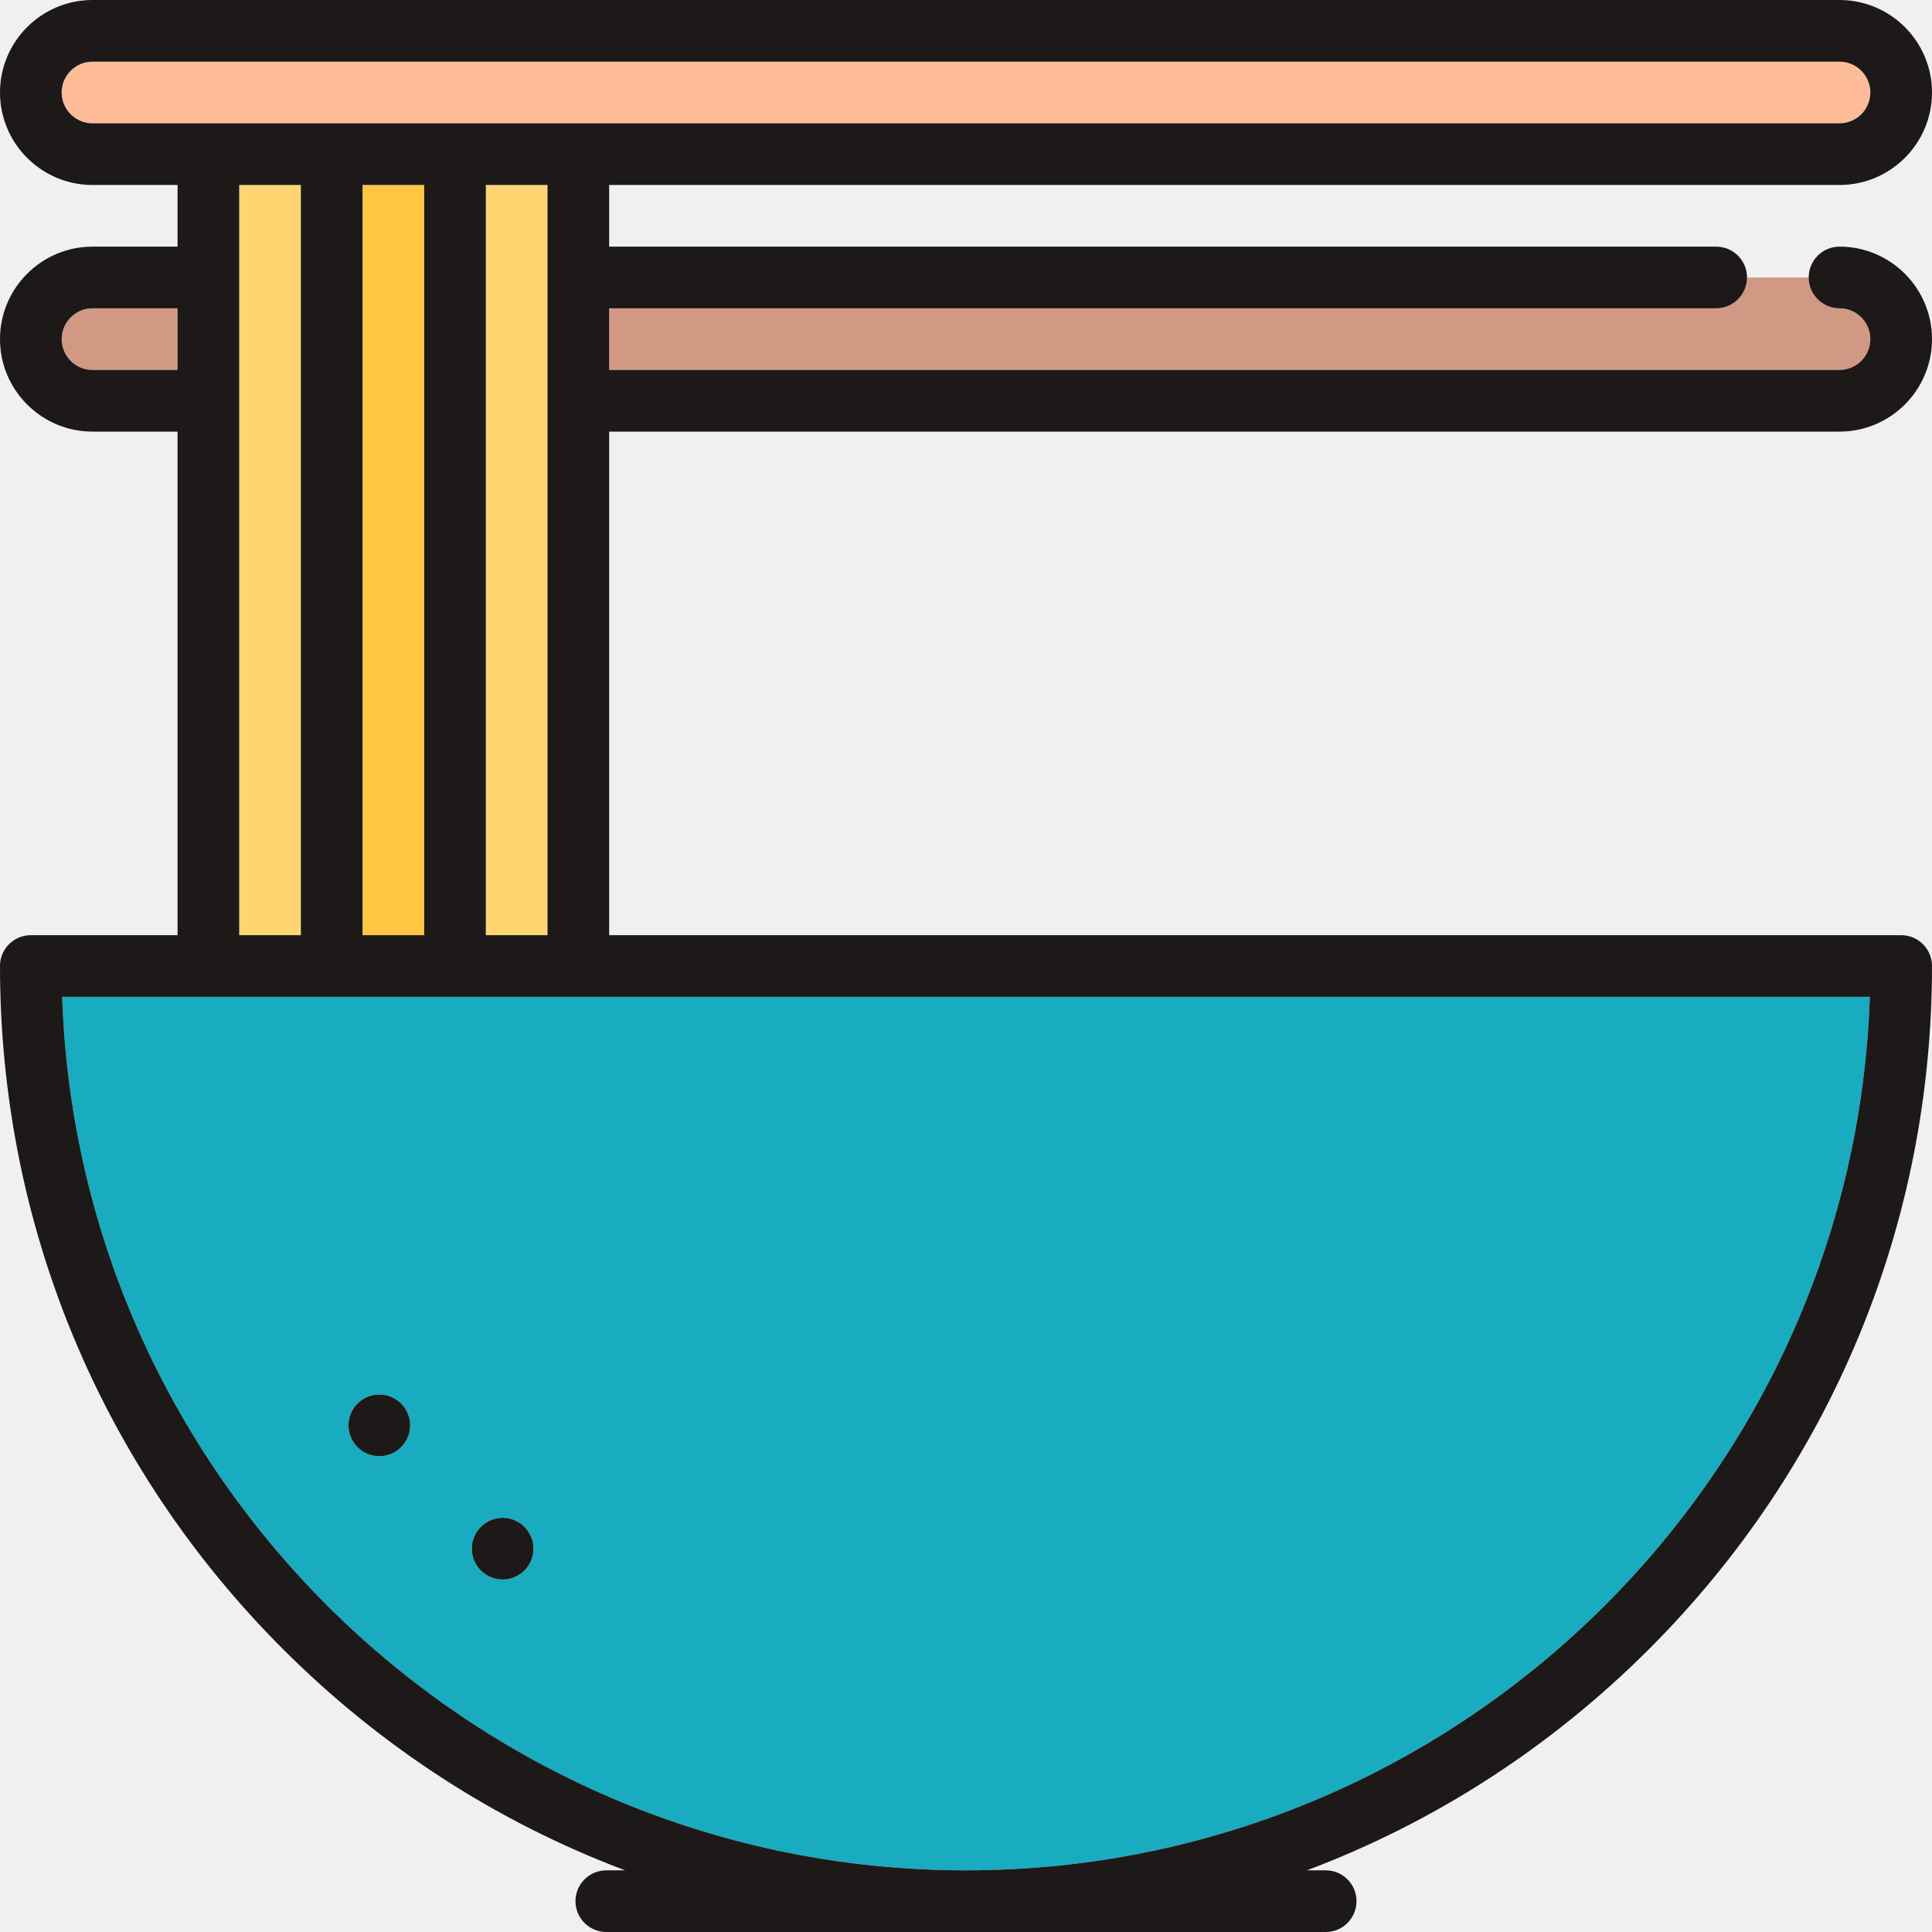
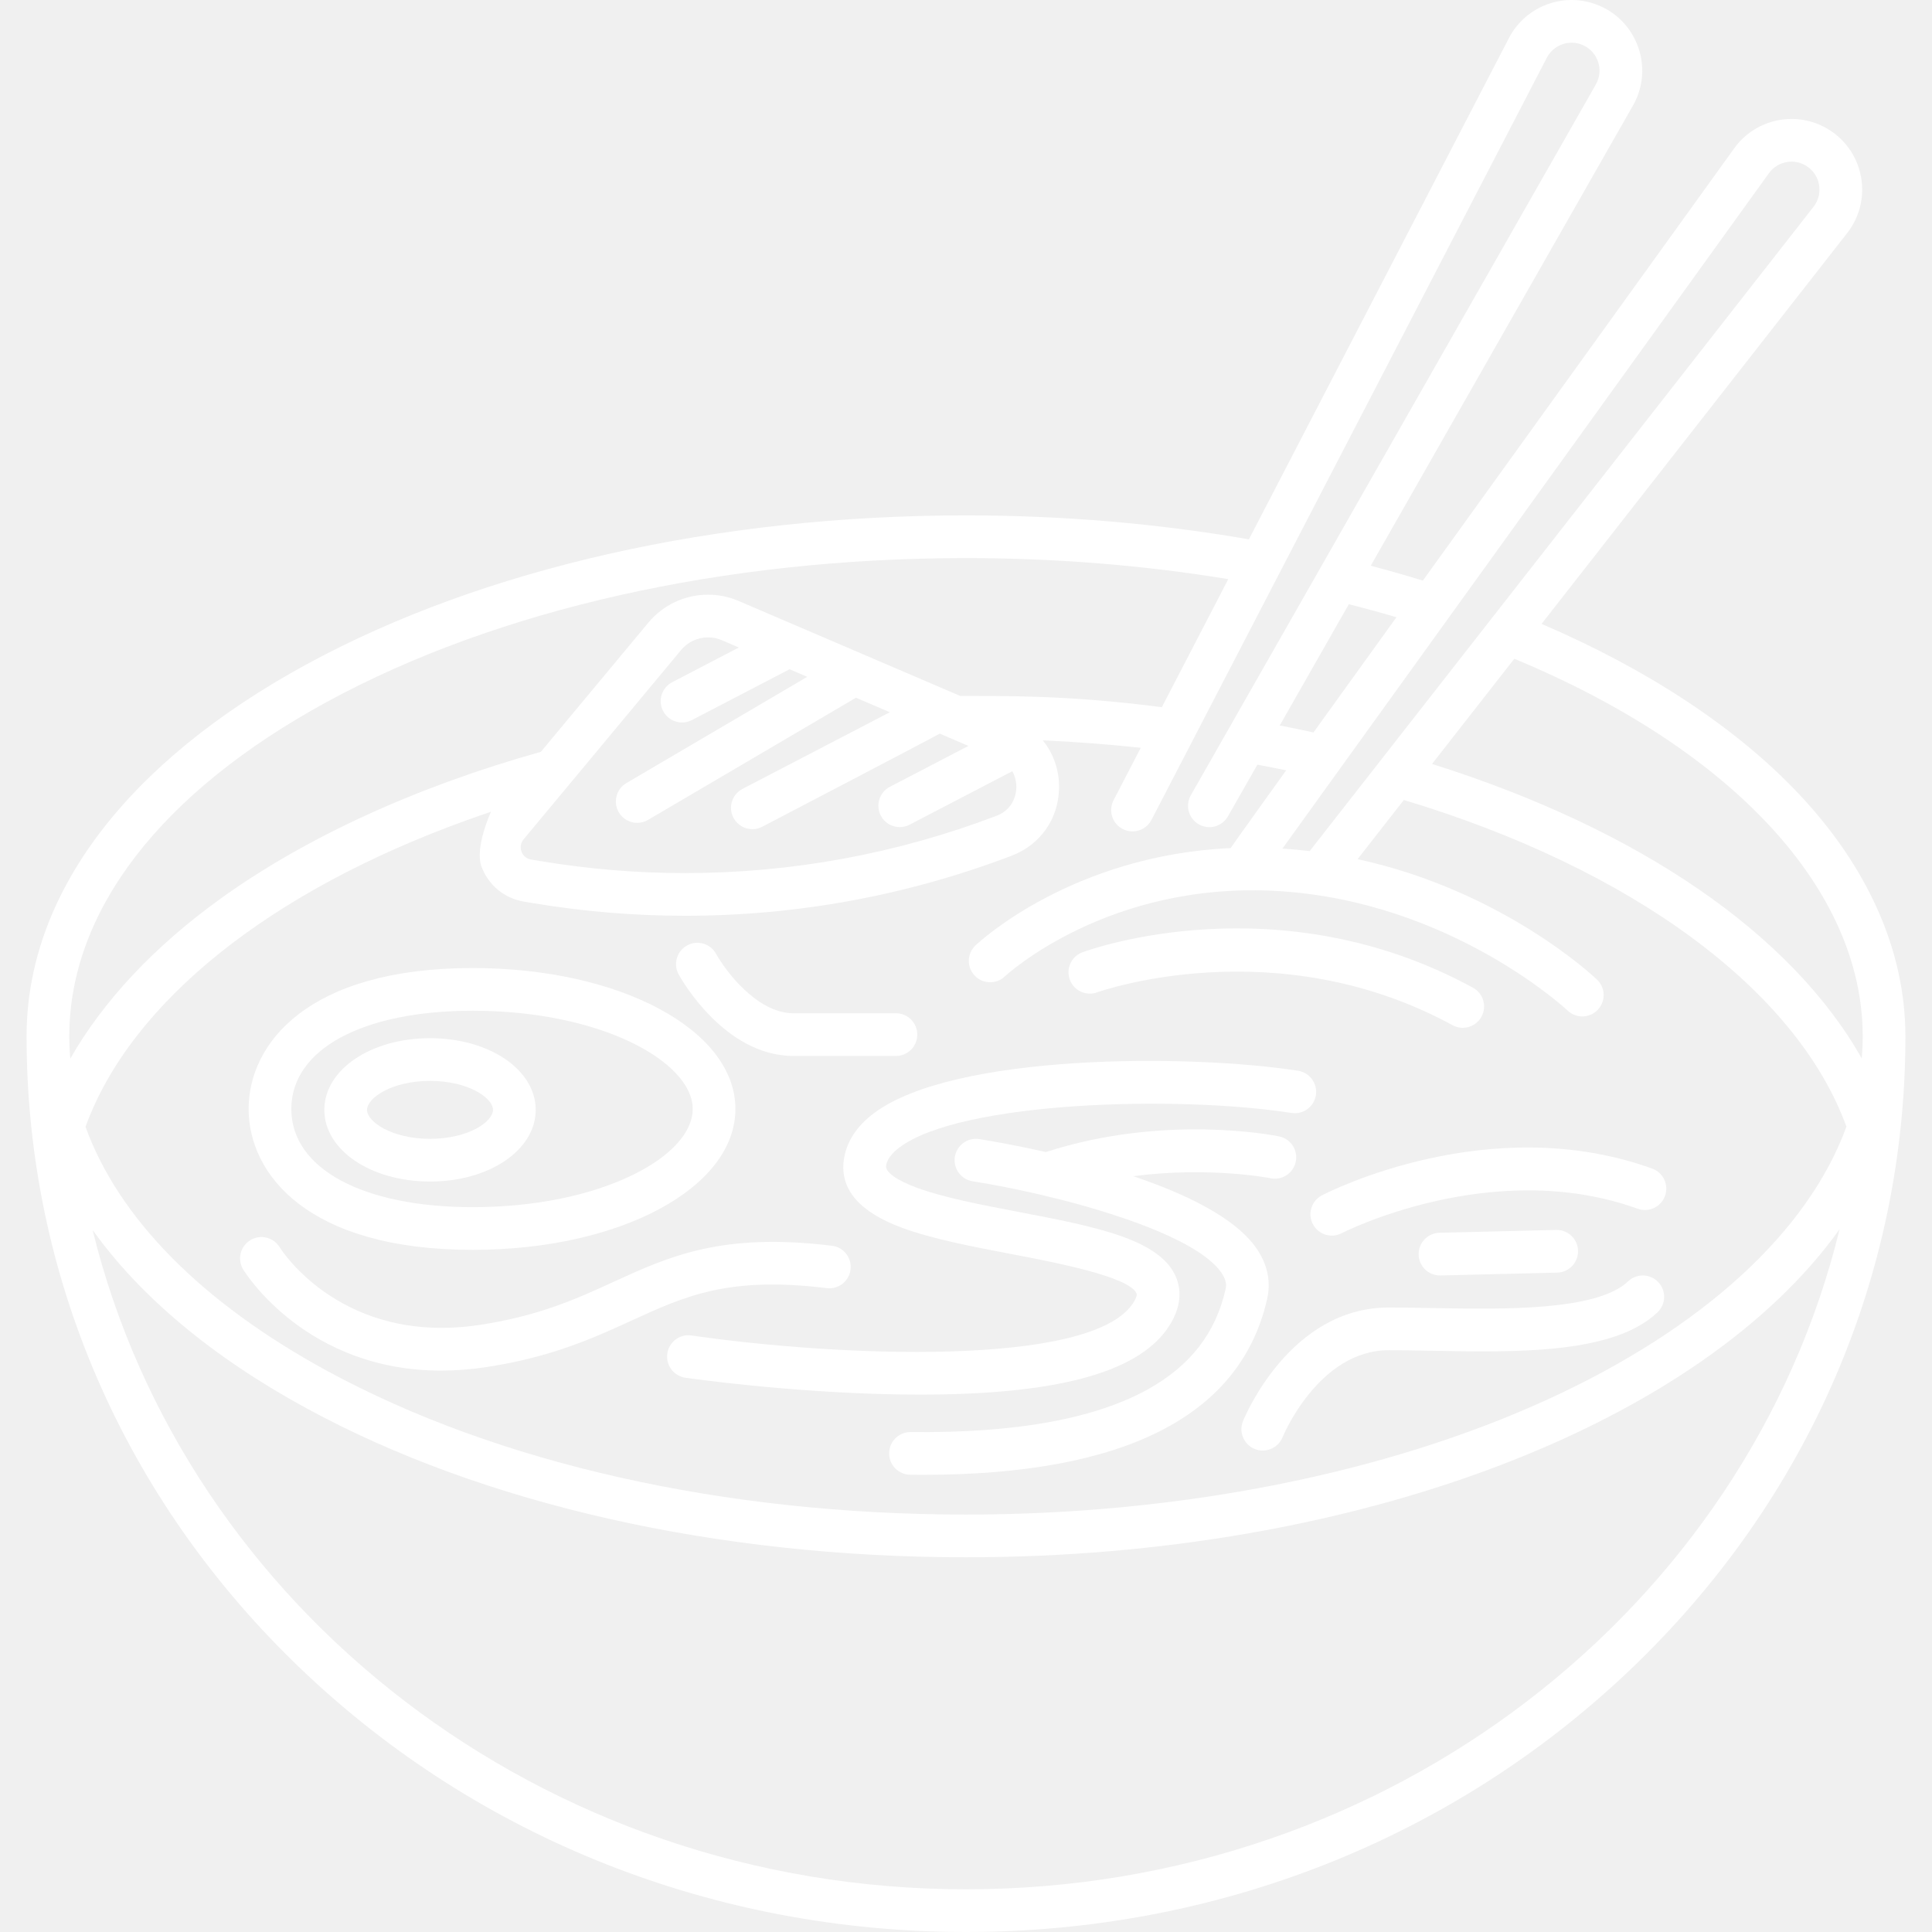
- <svg xmlns="http://www.w3.org/2000/svg" version="1.1" id="Capa_1" x="0px" y="0px" viewBox="0 0 470 470" style="enable-background:new 0 0 470 470;" xml:space="preserve">
+ <svg xmlns="http://www.w3.org/2000/svg" version="1.1" id="Capa_1" x="0px" y="0px" viewBox="0 0 452.453 452.453" style="enable-background:new 0 0 452.453 452.453;" xml:space="preserve" width="512px" height="512px">
  <g>
-     <rect x="58.193" y="45" style="fill:#FFD572;" width="15" height="182.5" />
-     <rect x="88.193" y="45" style="fill:#FFC743;" width="15" height="182.5" />
-     <rect x="118.193" y="45" style="fill:#FFD572;" width="15" height="182.5" />
-     <path style="fill:#D19884;" d="M417.5,75H148.193v15H447.5c4.136,0,7.5-3.364,7.5-7.5s-3.364-7.5-7.5-7.5   c-4.143,0-7.5-3.357-7.5-7.5h-15C425,71.643,421.643,75,417.5,75z" />
-     <path style="fill:#D19884;" d="M43.193,90V75H22.5c-4.136,0-7.5,3.364-7.5,7.5s3.364,7.5,7.5,7.5H43.193z" />
-     <path style="fill:#FFBC99;" d="M447.5,30c4.136,0,7.5-3.364,7.5-7.5s-3.364-7.5-7.5-7.5h-425c-4.136,0-7.5,3.364-7.5,7.5   s3.364,7.5,7.5,7.5H447.5z" />
-     <path style="fill:#19ABBF;" d="M235,455c118.799,0,215.906-94.65,219.874-212.5H15.126C19.094,360.35,116.202,455,235,455z    M122.27,369.25c4.146,0,7.504,3.358,7.504,7.5c0,4.142-3.358,7.5-7.5,7.5c-4.144,0-7.504-3.36-7.504-7.5   S118.13,369.25,122.27,369.25z M92.27,339.25c4.146,0,7.504,3.358,7.504,7.5c0,4.142-3.358,7.5-7.5,7.5   c-4.144,0-7.504-3.36-7.504-7.5S88.13,339.25,92.27,339.25z" />
-     <circle style="fill:#1C1918;" cx="122.274" cy="376.75" r="7.5" />
-     <circle style="fill:#1C1918;" cx="92.274" cy="346.75" r="7.5" />
-     <path style="fill:#1C1918;" d="M447.5,105c12.406,0,22.5-10.094,22.5-22.5S459.906,60,447.5,60c-4.143,0-7.5,3.357-7.5,7.5   s3.357,7.5,7.5,7.5c4.136,0,7.5,3.364,7.5,7.5s-3.364,7.5-7.5,7.5H148.193V75H417.5c4.143,0,7.5-3.357,7.5-7.5s-3.357-7.5-7.5-7.5   H148.193V45H447.5c12.406,0,22.5-10.094,22.5-22.5S459.906,0,447.5,0h-425C10.093,0,0,10.094,0,22.5S10.093,45,22.5,45h20.693v15   H22.5C10.093,60,0,70.094,0,82.5S10.093,105,22.5,105h20.693v122.5H7.5c-4.142,0-7.5,3.357-7.5,7.5   c0,62.771,24.444,121.784,68.83,166.17c24.032,24.032,52.359,42.205,83.242,53.83H147.5c-4.142,0-7.5,3.357-7.5,7.5   s3.358,7.5,7.5,7.5h175c4.143,0,7.5-3.357,7.5-7.5s-3.357-7.5-7.5-7.5h-4.573c30.884-11.625,59.21-29.798,83.243-53.83   C445.556,356.784,470,297.771,470,235c0-4.143-3.357-7.5-7.5-7.5H148.193V105H447.5z M15,82.5c0-4.136,3.364-7.5,7.5-7.5h20.693v15   H22.5C18.364,90,15,86.636,15,82.5z M15,22.5c0-4.136,3.364-7.5,7.5-7.5h425c4.136,0,7.5,3.364,7.5,7.5s-3.364,7.5-7.5,7.5h-425   C18.364,30,15,26.636,15,22.5z M103.193,45v182.5h-15V45H103.193z M58.193,45h15v182.5h-15V45z M454.874,242.5   C450.906,360.35,353.799,455,235,455c-118.798,0-215.906-94.65-219.874-212.5H454.874z M118.193,227.5V45h15v182.5H118.193z" />
+     <path d="M446.226,242.698c0-20.022-8.794-39.826-25.431-57.27c-14.528-15.233-35.109-28.746-59.779-39.318l71.57-91.523   c3.114-3.982,4.231-9.088,3.064-14.007c-1.167-4.919-4.459-8.979-9.031-11.138c-7.207-3.405-15.823-1.182-20.481,5.289   l-72.927,101.243c-4.011-1.235-8.083-2.401-12.197-3.483l61.405-107.76c2.504-4.393,2.867-9.606,0.998-14.304   c-1.869-4.697-5.715-8.236-10.552-9.708c-7.631-2.324-15.827,1.131-19.498,8.207l-60.889,117.384   c-21.377-3.71-43.637-5.613-66.252-5.613c-58.247,0-113.087,12.387-154.418,34.879c-42.291,23.016-65.582,53.956-65.582,87.121   c0,0.001,0,0.003,0,0.004v0.001c0,56.072,22.915,108.775,64.524,148.401c41.542,39.562,96.758,61.349,155.476,61.349   s113.934-21.788,155.476-61.349c41.609-39.625,64.524-92.329,64.524-148.401v-0.001C446.226,242.7,446.226,242.699,446.226,242.698   z M436.226,242.698c0,1.72-0.079,3.441-0.229,5.16c-16.52-29.183-52.076-53.673-100.63-68.948l19.267-24.638   C405.797,175.528,436.226,208.403,436.226,242.698z M414.253,40.576c1.841-2.557,5.244-3.438,8.099-2.091   c1.808,0.854,3.108,2.459,3.57,4.404c0.461,1.945,0.02,3.963-1.212,5.538L306.713,199.319c-2.091-0.249-4.211-0.458-6.378-0.596   l38.836-53.915c0.014-0.019,0.027-0.038,0.041-0.057L414.253,40.576z M327.031,144.553l-19.432,26.978   c-2.598-0.57-5.235-1.115-7.899-1.634l16.182-28.398C319.632,142.45,323.356,143.469,327.031,144.553z M362.245,13.531   c1.451-2.798,4.694-4.161,7.709-3.245c1.913,0.582,3.434,1.981,4.172,3.838c0.739,1.857,0.596,3.919-0.394,5.656l-94.85,166.452   c-1.367,2.399-0.531,5.453,1.868,6.82c2.4,1.369,5.453,0.53,6.819-1.869l6.897-12.104c2.268,0.419,4.517,0.86,6.745,1.318   c0,0-12.892,17.963-13.015,18.214c-37.039,1.718-58.747,21.851-59.744,22.794c-2.005,1.899-2.091,5.064-0.191,7.068   c1.899,2.005,5.063,2.09,7.068,0.191c0.236-0.225,24.222-22.474,64.25-19.973c40.225,2.514,67.267,27.714,67.53,27.963   c0.968,0.922,2.209,1.379,3.447,1.379c1.32,0,2.639-0.52,3.622-1.552c1.904-2,1.827-5.165-0.173-7.069   c-1.028-0.979-22.272-20.855-56.073-28.212l10.837-13.857c53.539,16.135,91.99,44.508,103.643,76.502   c-8.977,24.639-33.684,47.254-69.826,63.824c-38.014,17.428-86.441,27.026-136.362,27.026c-56.608,0-109.751-11.954-149.638-33.659   c-29.398-15.998-48.813-35.785-56.56-57.15c10.613-29.23,43.278-55.241,89.482-71.875c1.804-0.649,3.628-1.284,5.472-1.905   c0,0-3.861,8.428-2.23,12.813c1.63,4.386,5.358,7.463,9.973,8.232l2.318,0.387c11.654,1.942,23.554,2.927,35.367,2.927   c26.233,0,51.968-4.729,76.487-14.056c6.711-2.552,10.972-8.597,11.12-15.775c0.088-4.265-1.3-8.183-3.818-11.259   c7.73,0.353,15.397,0.939,22.958,1.745l-6.371,12.282c-1.271,2.451-0.315,5.469,2.136,6.741c0.736,0.382,1.523,0.563,2.299,0.563   c1.808,0,3.553-0.983,4.442-2.699l9.671-18.643c0.001-0.002,0.002-0.004,0.003-0.006L362.245,13.531z M155.291,166.511   c0.892,1.712,2.635,2.692,4.439,2.692c0.778,0,1.567-0.182,2.305-0.566l22.873-11.906l4.141,1.775l-42.355,24.885   c-2.381,1.399-3.177,4.463-1.777,6.844c0.931,1.585,2.601,2.468,4.315,2.468c0.86,0,1.732-0.223,2.528-0.69l48.704-28.615   l7.932,3.399l-34.507,17.951c-2.449,1.274-3.402,4.293-2.128,6.743c0.891,1.712,2.634,2.693,4.439,2.693   c0.777,0,1.566-0.182,2.304-0.565c0,0,41.266-21.545,41.571-21.817l6.725,2.882l-18.404,9.58c-2.449,1.275-3.401,4.294-2.127,6.744   c0.892,1.712,2.635,2.692,4.439,2.692c0.778,0,1.567-0.182,2.305-0.566l24.056-12.522c0.883,1.565,0.966,3.152,0.953,3.818   c-0.023,1.148-0.432,5.02-4.677,6.635c-23.38,8.893-47.918,13.402-72.933,13.402c-11.265,0-22.61-0.939-33.723-2.791l-2.318-0.387   c-1.497-0.249-2.068-1.378-2.244-1.852s-0.48-1.702,0.489-2.868l36.896-44.346c1.563-1.878,3.861-2.956,6.306-2.956   c1.113,0,2.198,0.223,3.226,0.664l3.986,1.708l-15.612,8.127C154.968,161.042,154.016,164.062,155.291,166.511z M76.589,164.361   c39.89-21.708,93.031-33.663,149.638-33.663c20.942,0,41.565,1.667,61.42,4.929l-15.556,29.99   c-22.694-2.959-37.871-2.584-47.231-2.643l-51.876-22.233c-2.279-0.977-4.69-1.472-7.165-1.472c-5.424,0-10.524,2.391-13.993,6.56   l-25.159,30.24c-29.183,8.173-55.103,20.045-75.027,34.398c-15.549,11.201-27.48,23.953-35.179,37.46   c-0.152-1.737-0.233-3.48-0.233-5.229C16.226,213.365,37.664,185.544,76.589,164.361z M226.226,442.453   c-99.404,0-182.895-66.037-204.54-154.411c11.111,15.55,28.014,29.75,50.122,41.781c41.329,22.49,96.169,34.875,154.418,34.875   c91.644,0,172.02-31.207,204.584-76.829C409.233,376.33,325.695,442.453,226.226,442.453z" fill="#FFFFFF" />
+     <path d="M110.726,292.703c34.486,0,61.5-14.495,61.5-33s-27.014-33-61.5-33c-38.75,0-52.5,17.777-52.5,33   C58.226,274.926,71.976,292.703,110.726,292.703z M110.726,236.703c30.35,0,51.5,12.121,51.5,23   c0,5.399-5.019,10.982-13.769,15.319c-9.995,4.953-23.395,7.681-37.731,7.681c-25.817,0-42.5-9.028-42.5-23   C68.226,245.73,84.909,236.703,110.726,236.703z" fill="#FFFFFF" />
+     <path d="M100.704,276.703c13.879,0,24.75-7.373,24.75-16.785c0-9.412-10.871-16.784-24.75-16.784s-24.75,7.373-24.75,16.784   C75.954,269.33,86.825,276.703,100.704,276.703z M100.704,253.134c9.004,0,14.75,4.018,14.75,6.784s-5.746,6.785-14.75,6.785   s-14.75-4.019-14.75-6.785S91.7,253.134,100.704,253.134z" fill="#FFFFFF" />
+     <path d="M197.603,271.708c-0.906,6.795,3.645,12.105,13.527,15.783c7.071,2.631,16.484,4.43,25.588,6.169   c10.423,1.991,27.867,5.324,29.473,9.299c0.133,0.329-0.141,1.238-1.05,2.526c-10.361,14.679-68.797,12.249-103.198,7.269   c-2.739-0.399-5.27,1.499-5.665,4.231c-0.396,2.733,1.498,5.269,4.231,5.665c0.951,0.138,23.595,3.384,48.617,3.884   c2.196,0.044,4.335,0.066,6.421,0.066c31.559,0,50.485-5.038,57.764-15.348c3.687-5.223,3.205-9.428,2.152-12.037   c-3.646-9.031-19.042-11.972-36.869-15.378c-8.697-1.662-17.692-3.38-23.977-5.719c-4.642-1.728-7.297-3.63-7.103-5.089   c0.194-1.454,1.263-2.917,3.177-4.348c14.332-10.715,64.763-12.239,91.766-8.039c2.738,0.424,5.285-1.444,5.709-4.172   c0.425-2.729-1.443-5.285-4.172-5.709c-25.559-3.975-80.596-4.064-99.291,9.911C200.555,263.774,198.166,267.487,197.603,271.708z" fill="#FFFFFF" />
+     <path d="M294.351,292.493c-4.955-7.297-16.742-12.929-28.974-17.044c17.831-2.324,31.908,0.431,32.177,0.485   c2.7,0.558,5.345-1.186,5.902-3.889c0.557-2.705-1.185-5.349-3.889-5.906c-1.102-0.228-26.854-5.348-54.635,3.662   c-7.814-1.772-13.867-2.766-15.6-3.038c-2.718-0.427-5.286,1.437-5.714,4.165c-0.428,2.728,1.437,5.287,4.165,5.714   c4.595,0.721,9.997,1.768,15.637,3.08c0.336,0.118,3.791,0.91,5.177,1.265c16.134,4.135,32.816,10.255,37.48,17.123   c1.197,1.763,1.129,2.97,0.937,3.824c-2.309,10.225-8.243,17.879-18.142,23.401c-12.47,6.955-31.144,10.322-55.587,10.034   c-0.021,0-0.041,0-0.062,0c-2.733,0-4.965,2.199-4.999,4.939c-0.033,2.761,2.178,5.027,4.939,5.061   c1.02,0.013,2.025,0.019,3.027,0.019c47.288-0.001,74.396-13.872,80.576-41.25C297.666,300.168,296.83,296.142,294.351,292.493z" fill="#FFFFFF" />
+     <path d="M256.951,232.395c0.412-0.151,41.845-14.869,83.214,7.697c0.761,0.415,1.581,0.611,2.39,0.611   c1.771,0,3.486-0.943,4.395-2.607c1.322-2.424,0.429-5.461-1.995-6.784c-45.472-24.802-89.604-8.986-91.459-8.301   c-2.588,0.956-3.909,3.825-2.958,6.414C251.487,232.015,254.358,233.344,256.951,232.395z" fill="#FFFFFF" />
+     <path d="M307.454,286.672c0.891,1.715,2.635,2.698,4.442,2.698c0.775,0,1.563-0.181,2.299-0.563   c0.35-0.181,35.347-17.991,69.335-5.734c2.597,0.937,5.463-0.41,6.399-3.007c0.938-2.598-0.409-5.463-3.007-6.4   c-38.063-13.724-75.747,5.443-77.333,6.266C307.138,281.203,306.182,284.221,307.454,286.672z" fill="#FFFFFF" />
+     <path d="M337.348,298.701l27.333-0.667c2.761-0.067,4.943-2.36,4.876-5.121c-0.065-2.719-2.291-4.878-4.996-4.878   c-0.041,0-0.082,0-0.124,0.001l-27.333,0.667c-2.761,0.067-4.943,2.36-4.876,5.121c0.065,2.719,2.291,4.878,4.996,4.878   C337.265,298.703,337.306,298.702,337.348,298.701z" fill="#FFFFFF" />
+     <path d="M193.621,301.666c2.759,0.334,5.235-1.618,5.568-4.358c0.335-2.741-1.616-5.234-4.357-5.569   c-25.805-3.147-38.108,2.486-51.13,8.451c-8.531,3.908-17.353,7.949-31.23,10.069c-32.058,4.903-46.357-17.177-46.995-18.191   c-1.451-2.342-4.525-3.07-6.87-1.625c-2.353,1.447-3.085,4.527-1.638,6.879c0.653,1.063,14.953,23.657,46.321,23.657   c3.364,0,6.931-0.261,10.691-0.835c15.261-2.332,25.155-6.864,33.886-10.864C160.577,303.459,170.616,298.859,193.621,301.666z" fill="#FFFFFF" />
+     <path d="M381.278,300.082c-7.321,6.973-29.513,6.557-45.717,6.253c-3.635-0.068-7.069-0.133-10.335-0.133   c-23.106,0-33.696,25.539-34.136,26.626c-1.035,2.56,0.201,5.475,2.762,6.51c0.614,0.248,1.248,0.366,1.872,0.366   c1.978,0,3.851-1.182,4.638-3.127c0.082-0.204,8.426-20.374,24.864-20.374c3.172,0,6.561,0.063,10.147,0.131   c19.922,0.374,42.503,0.798,52.801-9.01c2-1.904,2.077-5.069,0.173-7.069C386.443,298.256,383.278,298.177,381.278,300.082z" fill="#FFFFFF" />
+     <path d="M185.82,247.294h23.998c2.762,0,5-2.239,5-5s-2.238-5-5-5H185.82c-8.571,0-15.982-10.037-18.115-13.904   c-1.325-2.417-4.355-3.308-6.778-1.985c-2.424,1.322-3.317,4.359-1.995,6.784C159.357,228.969,169.539,247.294,185.82,247.294z" fill="#FFFFFF" />
  </g>
  <g>
</g>
  <g>
</g>
  <g>
</g>
  <g>
</g>
  <g>
</g>
  <g>
</g>
  <g>
</g>
  <g>
</g>
  <g>
</g>
  <g>
</g>
  <g>
</g>
  <g>
</g>
  <g>
</g>
  <g>
</g>
  <g>
</g>
</svg>
